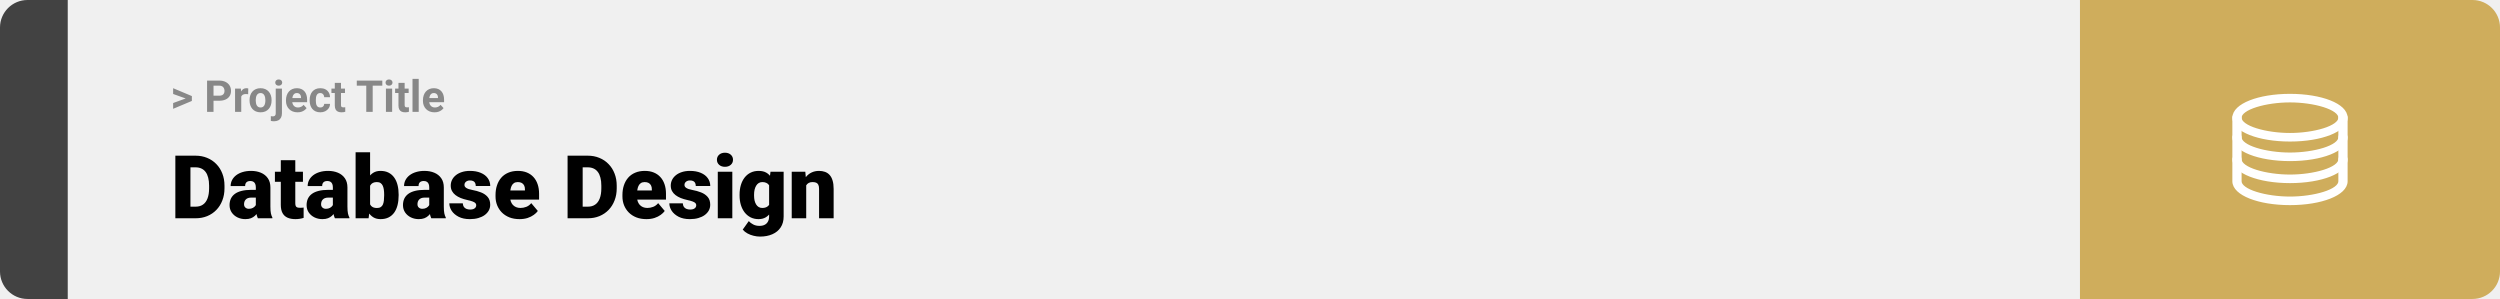
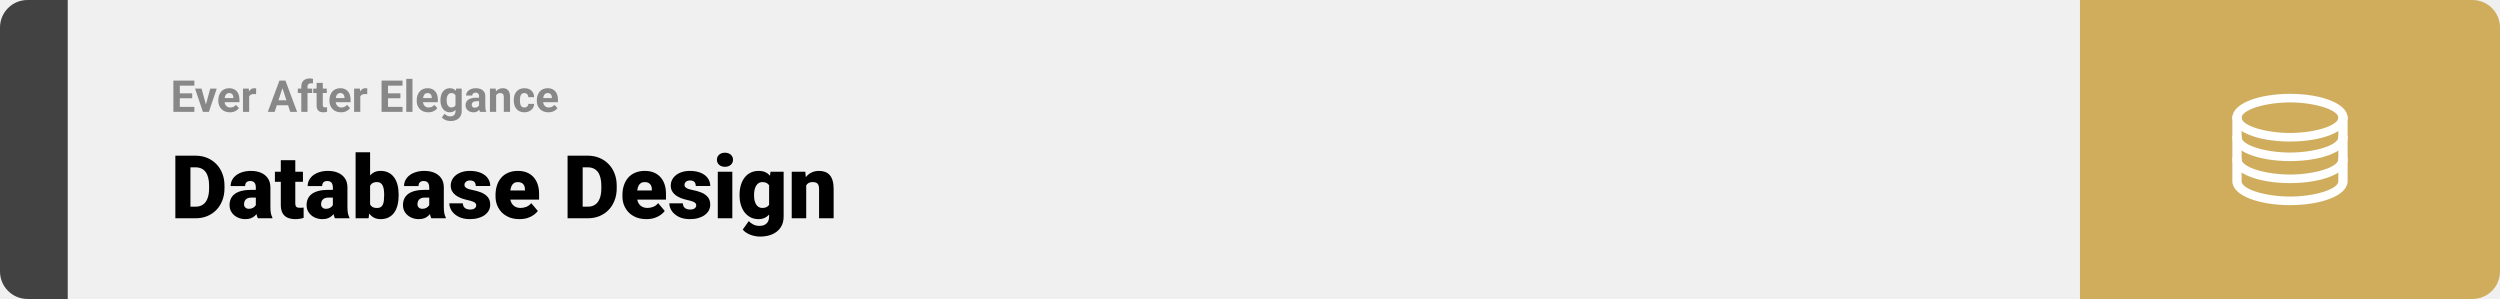
<svg xmlns="http://www.w3.org/2000/svg" width="1363" height="163" viewBox="0 0 1363 163" fill="none">
  <path d="M0 15C0 6.716 6.716 0 15 0H37V163H15C6.716 163 0 156.284 0 148V15Z" fill="#424242" />
  <rect width="1097" height="163" transform="translate(37)" fill="#F0F0F0" />
-   <path d="M101.906 53.922L94.394 51.238V48.086L104.602 52.375V54.637L101.906 53.922ZM94.394 56.172L101.918 53.43L104.602 52.785V55.035L94.394 59.324V56.172ZM119.543 54.918H115.195V52.176H119.543C120.215 52.176 120.762 52.066 121.184 51.848C121.605 51.621 121.914 51.309 122.109 50.91C122.305 50.512 122.402 50.062 122.402 49.562C122.402 49.055 122.305 48.582 122.109 48.145C121.914 47.707 121.605 47.355 121.184 47.09C120.762 46.824 120.215 46.691 119.543 46.691H116.414V61H112.898V43.938H119.543C120.879 43.938 122.023 44.18 122.977 44.664C123.938 45.141 124.672 45.801 125.18 46.645C125.688 47.488 125.941 48.453 125.941 49.539C125.941 50.641 125.688 51.594 125.18 52.398C124.672 53.203 123.938 53.824 122.977 54.262C122.023 54.699 120.879 54.918 119.543 54.918ZM131.531 51.086V61H128.156V48.32H131.332L131.531 51.086ZM135.352 48.238L135.293 51.367C135.129 51.344 134.93 51.324 134.695 51.309C134.469 51.285 134.262 51.273 134.074 51.273C133.598 51.273 133.184 51.336 132.832 51.461C132.488 51.578 132.199 51.754 131.965 51.988C131.738 52.223 131.566 52.508 131.449 52.844C131.34 53.18 131.277 53.562 131.262 53.992L130.582 53.781C130.582 52.961 130.664 52.207 130.828 51.52C130.992 50.824 131.23 50.219 131.543 49.703C131.863 49.188 132.254 48.789 132.715 48.508C133.176 48.227 133.703 48.086 134.297 48.086C134.484 48.086 134.676 48.102 134.871 48.133C135.066 48.156 135.227 48.191 135.352 48.238ZM136.055 54.789V54.543C136.055 53.613 136.188 52.758 136.453 51.977C136.719 51.188 137.105 50.504 137.613 49.926C138.121 49.348 138.746 48.898 139.488 48.578C140.23 48.25 141.082 48.086 142.043 48.086C143.004 48.086 143.859 48.25 144.609 48.578C145.359 48.898 145.988 49.348 146.496 49.926C147.012 50.504 147.402 51.188 147.668 51.977C147.934 52.758 148.066 53.613 148.066 54.543V54.789C148.066 55.711 147.934 56.566 147.668 57.355C147.402 58.137 147.012 58.82 146.496 59.406C145.988 59.984 145.363 60.434 144.621 60.754C143.879 61.074 143.027 61.234 142.066 61.234C141.105 61.234 140.25 61.074 139.5 60.754C138.758 60.434 138.129 59.984 137.613 59.406C137.105 58.82 136.719 58.137 136.453 57.355C136.188 56.566 136.055 55.711 136.055 54.789ZM139.43 54.543V54.789C139.43 55.32 139.477 55.816 139.57 56.277C139.664 56.738 139.812 57.145 140.016 57.496C140.227 57.84 140.5 58.109 140.836 58.305C141.172 58.5 141.582 58.598 142.066 58.598C142.535 58.598 142.938 58.5 143.273 58.305C143.609 58.109 143.879 57.84 144.082 57.496C144.285 57.145 144.434 56.738 144.527 56.277C144.629 55.816 144.68 55.32 144.68 54.789V54.543C144.68 54.027 144.629 53.543 144.527 53.09C144.434 52.629 144.281 52.223 144.07 51.871C143.867 51.512 143.598 51.23 143.262 51.027C142.926 50.824 142.52 50.723 142.043 50.723C141.566 50.723 141.16 50.824 140.824 51.027C140.496 51.23 140.227 51.512 140.016 51.871C139.812 52.223 139.664 52.629 139.57 53.09C139.477 53.543 139.43 54.027 139.43 54.543ZM150.328 48.32H153.715V61.762C153.715 62.699 153.543 63.492 153.199 64.141C152.855 64.789 152.359 65.281 151.711 65.617C151.062 65.953 150.277 66.121 149.355 66.121C149.066 66.121 148.785 66.106 148.512 66.074C148.23 66.043 147.941 65.992 147.645 65.922L147.656 63.332C147.844 63.363 148.027 63.387 148.207 63.402C148.379 63.426 148.555 63.438 148.734 63.438C149.086 63.438 149.379 63.379 149.613 63.262C149.848 63.145 150.023 62.961 150.141 62.711C150.266 62.469 150.328 62.152 150.328 61.762V48.32ZM150.059 45.016C150.059 44.523 150.23 44.117 150.574 43.797C150.926 43.477 151.387 43.316 151.957 43.316C152.535 43.316 152.996 43.477 153.34 43.797C153.684 44.117 153.855 44.523 153.855 45.016C153.855 45.508 153.684 45.914 153.34 46.234C152.996 46.555 152.535 46.715 151.957 46.715C151.387 46.715 150.926 46.555 150.574 46.234C150.23 45.914 150.059 45.508 150.059 45.016ZM162.234 61.234C161.25 61.234 160.367 61.078 159.586 60.766C158.805 60.445 158.141 60.004 157.594 59.441C157.055 58.879 156.641 58.227 156.352 57.484C156.062 56.734 155.918 55.938 155.918 55.094V54.625C155.918 53.664 156.055 52.785 156.328 51.988C156.602 51.191 156.992 50.5 157.5 49.914C158.016 49.328 158.641 48.879 159.375 48.566C160.109 48.246 160.938 48.086 161.859 48.086C162.758 48.086 163.555 48.234 164.25 48.531C164.945 48.828 165.527 49.25 165.996 49.797C166.473 50.344 166.832 51 167.074 51.766C167.316 52.523 167.438 53.367 167.438 54.297V55.703H157.359V53.453H164.121V53.195C164.121 52.727 164.035 52.309 163.863 51.941C163.699 51.566 163.449 51.27 163.113 51.051C162.777 50.832 162.348 50.723 161.824 50.723C161.379 50.723 160.996 50.82 160.676 51.016C160.355 51.211 160.094 51.484 159.891 51.836C159.695 52.188 159.547 52.602 159.445 53.078C159.352 53.547 159.305 54.062 159.305 54.625V55.094C159.305 55.602 159.375 56.07 159.516 56.5C159.664 56.93 159.871 57.301 160.137 57.613C160.41 57.926 160.738 58.168 161.121 58.34C161.512 58.512 161.953 58.598 162.445 58.598C163.055 58.598 163.621 58.48 164.145 58.246C164.676 58.004 165.133 57.641 165.516 57.156L167.156 58.938C166.891 59.32 166.527 59.688 166.066 60.039C165.613 60.391 165.066 60.68 164.426 60.906C163.785 61.125 163.055 61.234 162.234 61.234ZM174.598 58.598C175.012 58.598 175.379 58.52 175.699 58.363C176.02 58.199 176.27 57.973 176.449 57.684C176.637 57.387 176.734 57.039 176.742 56.641H179.918C179.91 57.531 179.672 58.324 179.203 59.02C178.734 59.707 178.105 60.25 177.316 60.648C176.527 61.039 175.645 61.234 174.668 61.234C173.684 61.234 172.824 61.07 172.09 60.742C171.363 60.414 170.758 59.961 170.273 59.383C169.789 58.797 169.426 58.117 169.184 57.344C168.941 56.562 168.82 55.727 168.82 54.836V54.496C168.82 53.598 168.941 52.762 169.184 51.988C169.426 51.207 169.789 50.527 170.273 49.949C170.758 49.363 171.363 48.906 172.09 48.578C172.816 48.25 173.668 48.086 174.645 48.086C175.684 48.086 176.594 48.285 177.375 48.684C178.164 49.082 178.781 49.652 179.227 50.395C179.68 51.129 179.91 52 179.918 53.008H176.742C176.734 52.586 176.645 52.203 176.473 51.859C176.309 51.516 176.066 51.242 175.746 51.039C175.434 50.828 175.047 50.723 174.586 50.723C174.094 50.723 173.691 50.828 173.379 51.039C173.066 51.242 172.824 51.523 172.652 51.883C172.48 52.234 172.359 52.637 172.289 53.09C172.227 53.535 172.195 54.004 172.195 54.496V54.836C172.195 55.328 172.227 55.801 172.289 56.254C172.352 56.707 172.469 57.109 172.641 57.461C172.82 57.812 173.066 58.09 173.379 58.293C173.691 58.496 174.098 58.598 174.598 58.598ZM188.086 48.32V50.711H180.703V48.32H188.086ZM182.531 45.191H185.906V57.18C185.906 57.547 185.953 57.828 186.047 58.023C186.148 58.219 186.297 58.355 186.492 58.434C186.688 58.504 186.934 58.539 187.23 58.539C187.441 58.539 187.629 58.531 187.793 58.516C187.965 58.492 188.109 58.469 188.227 58.445L188.238 60.93C187.949 61.023 187.637 61.098 187.301 61.152C186.965 61.207 186.594 61.234 186.188 61.234C185.445 61.234 184.797 61.113 184.242 60.871C183.695 60.621 183.273 60.223 182.977 59.676C182.68 59.129 182.531 58.41 182.531 57.52V45.191ZM203.191 43.938V61H199.688V43.938H203.191ZM208.441 43.938V46.691H194.52V43.938H208.441ZM213.797 48.32V61H210.41V48.32H213.797ZM210.199 45.016C210.199 44.523 210.371 44.117 210.715 43.797C211.059 43.477 211.52 43.316 212.098 43.316C212.668 43.316 213.125 43.477 213.469 43.797C213.82 44.117 213.996 44.523 213.996 45.016C213.996 45.508 213.82 45.914 213.469 46.234C213.125 46.555 212.668 46.715 212.098 46.715C211.52 46.715 211.059 46.555 210.715 46.234C210.371 45.914 210.199 45.508 210.199 45.016ZM222.797 48.32V50.711H215.414V48.32H222.797ZM217.242 45.191H220.617V57.18C220.617 57.547 220.664 57.828 220.758 58.023C220.859 58.219 221.008 58.355 221.203 58.434C221.398 58.504 221.645 58.539 221.941 58.539C222.152 58.539 222.34 58.531 222.504 58.516C222.676 58.492 222.82 58.469 222.938 58.445L222.949 60.93C222.66 61.023 222.348 61.098 222.012 61.152C221.676 61.207 221.305 61.234 220.898 61.234C220.156 61.234 219.508 61.113 218.953 60.871C218.406 60.621 217.984 60.223 217.688 59.676C217.391 59.129 217.242 58.41 217.242 57.52V45.191ZM228.281 43V61H224.895V43H228.281ZM236.906 61.234C235.922 61.234 235.039 61.078 234.258 60.766C233.477 60.445 232.812 60.004 232.266 59.441C231.727 58.879 231.312 58.227 231.023 57.484C230.734 56.734 230.59 55.938 230.59 55.094V54.625C230.59 53.664 230.727 52.785 231 51.988C231.273 51.191 231.664 50.5 232.172 49.914C232.688 49.328 233.312 48.879 234.047 48.566C234.781 48.246 235.609 48.086 236.531 48.086C237.43 48.086 238.227 48.234 238.922 48.531C239.617 48.828 240.199 49.25 240.668 49.797C241.145 50.344 241.504 51 241.746 51.766C241.988 52.523 242.109 53.367 242.109 54.297V55.703H232.031V53.453H238.793V53.195C238.793 52.727 238.707 52.309 238.535 51.941C238.371 51.566 238.121 51.27 237.785 51.051C237.449 50.832 237.02 50.723 236.496 50.723C236.051 50.723 235.668 50.82 235.348 51.016C235.027 51.211 234.766 51.484 234.562 51.836C234.367 52.188 234.219 52.602 234.117 53.078C234.023 53.547 233.977 54.062 233.977 54.625V55.094C233.977 55.602 234.047 56.07 234.188 56.5C234.336 56.93 234.543 57.301 234.809 57.613C235.082 57.926 235.41 58.168 235.793 58.34C236.184 58.512 236.625 58.598 237.117 58.598C237.727 58.598 238.293 58.48 238.816 58.246C239.348 58.004 239.805 57.641 240.188 57.156L241.828 58.938C241.562 59.32 241.199 59.688 240.738 60.039C240.285 60.391 239.738 60.68 239.098 60.906C238.457 61.125 237.727 61.234 236.906 61.234Z" fill="#888888" />
+   <path d="M105.973 58.258V61H96.891V58.258H105.973ZM98.039 43.938V61H94.523V43.938H98.039ZM104.789 50.887V53.559H96.891V50.887H104.789ZM105.961 43.938V46.691H96.891V43.938H105.961ZM111.82 58.539L114.633 48.32H118.16L113.883 61H111.75L111.82 58.539ZM109.887 48.32L112.711 58.551L112.77 61H110.625L106.348 48.32H109.887ZM125.344 61.234C124.359 61.234 123.477 61.078 122.695 60.766C121.914 60.445 121.25 60.004 120.703 59.441C120.164 58.879 119.75 58.227 119.461 57.484C119.172 56.734 119.027 55.938 119.027 55.094V54.625C119.027 53.664 119.164 52.785 119.438 51.988C119.711 51.191 120.102 50.5 120.609 49.914C121.125 49.328 121.75 48.879 122.484 48.566C123.219 48.246 124.047 48.086 124.969 48.086C125.867 48.086 126.664 48.234 127.359 48.531C128.055 48.828 128.637 49.25 129.105 49.797C129.582 50.344 129.941 51 130.184 51.766C130.426 52.523 130.547 53.367 130.547 54.297V55.703H120.469V53.453H127.23V53.195C127.23 52.727 127.145 52.309 126.973 51.941C126.809 51.566 126.559 51.27 126.223 51.051C125.887 50.832 125.457 50.723 124.934 50.723C124.488 50.723 124.105 50.82 123.785 51.016C123.465 51.211 123.203 51.484 123 51.836C122.805 52.188 122.656 52.602 122.555 53.078C122.461 53.547 122.414 54.062 122.414 54.625V55.094C122.414 55.602 122.484 56.07 122.625 56.5C122.773 56.93 122.98 57.301 123.246 57.613C123.52 57.926 123.848 58.168 124.23 58.34C124.621 58.512 125.062 58.598 125.555 58.598C126.164 58.598 126.73 58.48 127.254 58.246C127.785 58.004 128.242 57.641 128.625 57.156L130.266 58.938C130 59.32 129.637 59.688 129.176 60.039C128.723 60.391 128.176 60.68 127.535 60.906C126.895 61.125 126.164 61.234 125.344 61.234ZM135.844 51.086V61H132.469V48.32H135.645L135.844 51.086ZM139.664 48.238L139.605 51.367C139.441 51.344 139.242 51.324 139.008 51.309C138.781 51.285 138.574 51.273 138.387 51.273C137.91 51.273 137.496 51.336 137.145 51.461C136.801 51.578 136.512 51.754 136.277 51.988C136.051 52.223 135.879 52.508 135.762 52.844C135.652 53.18 135.59 53.562 135.574 53.992L134.895 53.781C134.895 52.961 134.977 52.207 135.141 51.52C135.305 50.824 135.543 50.219 135.855 49.703C136.176 49.188 136.566 48.789 137.027 48.508C137.488 48.227 138.016 48.086 138.609 48.086C138.797 48.086 138.988 48.102 139.184 48.133C139.379 48.156 139.539 48.191 139.664 48.238ZM154.383 46.855L149.742 61H146.004L152.344 43.938H154.723L154.383 46.855ZM158.238 61L153.586 46.855L153.211 43.938H155.613L161.988 61H158.238ZM158.027 54.648V57.402H149.016V54.648H158.027ZM167.66 61H164.262V47.195C164.262 46.234 164.449 45.426 164.824 44.77C165.207 44.105 165.742 43.605 166.43 43.27C167.125 42.926 167.949 42.754 168.902 42.754C169.215 42.754 169.516 42.777 169.805 42.824C170.094 42.863 170.375 42.914 170.648 42.977L170.613 45.52C170.465 45.48 170.309 45.453 170.145 45.438C169.98 45.422 169.789 45.414 169.57 45.414C169.164 45.414 168.816 45.484 168.527 45.625C168.246 45.758 168.031 45.957 167.883 46.223C167.734 46.488 167.66 46.812 167.66 47.195V61ZM170.191 48.32V50.711H162.375V48.32H170.191ZM178.172 48.32V50.711H170.789V48.32H178.172ZM172.617 45.191H175.992V57.18C175.992 57.547 176.039 57.828 176.133 58.023C176.234 58.219 176.383 58.355 176.578 58.434C176.773 58.504 177.02 58.539 177.316 58.539C177.527 58.539 177.715 58.531 177.879 58.516C178.051 58.492 178.195 58.469 178.312 58.445L178.324 60.93C178.035 61.023 177.723 61.098 177.387 61.152C177.051 61.207 176.68 61.234 176.273 61.234C175.531 61.234 174.883 61.113 174.328 60.871C173.781 60.621 173.359 60.223 173.062 59.676C172.766 59.129 172.617 58.41 172.617 57.52V45.191ZM185.93 61.234C184.945 61.234 184.062 61.078 183.281 60.766C182.5 60.445 181.836 60.004 181.289 59.441C180.75 58.879 180.336 58.227 180.047 57.484C179.758 56.734 179.613 55.938 179.613 55.094V54.625C179.613 53.664 179.75 52.785 180.023 51.988C180.297 51.191 180.688 50.5 181.195 49.914C181.711 49.328 182.336 48.879 183.07 48.566C183.805 48.246 184.633 48.086 185.555 48.086C186.453 48.086 187.25 48.234 187.945 48.531C188.641 48.828 189.223 49.25 189.691 49.797C190.168 50.344 190.527 51 190.77 51.766C191.012 52.523 191.133 53.367 191.133 54.297V55.703H181.055V53.453H187.816V53.195C187.816 52.727 187.73 52.309 187.559 51.941C187.395 51.566 187.145 51.27 186.809 51.051C186.473 50.832 186.043 50.723 185.52 50.723C185.074 50.723 184.691 50.82 184.371 51.016C184.051 51.211 183.789 51.484 183.586 51.836C183.391 52.188 183.242 52.602 183.141 53.078C183.047 53.547 183 54.062 183 54.625V55.094C183 55.602 183.07 56.07 183.211 56.5C183.359 56.93 183.566 57.301 183.832 57.613C184.105 57.926 184.434 58.168 184.816 58.34C185.207 58.512 185.648 58.598 186.141 58.598C186.75 58.598 187.316 58.48 187.84 58.246C188.371 58.004 188.828 57.641 189.211 57.156L190.852 58.938C190.586 59.32 190.223 59.688 189.762 60.039C189.309 60.391 188.762 60.68 188.121 60.906C187.48 61.125 186.75 61.234 185.93 61.234ZM196.43 51.086V61H193.055V48.32H196.23L196.43 51.086ZM200.25 48.238L200.191 51.367C200.027 51.344 199.828 51.324 199.594 51.309C199.367 51.285 199.16 51.273 198.973 51.273C198.496 51.273 198.082 51.336 197.73 51.461C197.387 51.578 197.098 51.754 196.863 51.988C196.637 52.223 196.465 52.508 196.348 52.844C196.238 53.18 196.176 53.562 196.16 53.992L195.48 53.781C195.48 52.961 195.562 52.207 195.727 51.52C195.891 50.824 196.129 50.219 196.441 49.703C196.762 49.188 197.152 48.789 197.613 48.508C198.074 48.227 198.602 48.086 199.195 48.086C199.383 48.086 199.574 48.102 199.77 48.133C199.965 48.156 200.125 48.191 200.25 48.238ZM219.48 58.258V61H210.398V58.258H219.48ZM211.547 43.938V61H208.031V43.938H211.547ZM218.297 50.887V53.559H210.398V50.887H218.297ZM219.469 43.938V46.691H210.398V43.938H219.469ZM224.883 43V61H221.496V43H224.883ZM233.508 61.234C232.523 61.234 231.641 61.078 230.859 60.766C230.078 60.445 229.414 60.004 228.867 59.441C228.328 58.879 227.914 58.227 227.625 57.484C227.336 56.734 227.191 55.938 227.191 55.094V54.625C227.191 53.664 227.328 52.785 227.602 51.988C227.875 51.191 228.266 50.5 228.773 49.914C229.289 49.328 229.914 48.879 230.648 48.566C231.383 48.246 232.211 48.086 233.133 48.086C234.031 48.086 234.828 48.234 235.523 48.531C236.219 48.828 236.801 49.25 237.27 49.797C237.746 50.344 238.105 51 238.348 51.766C238.59 52.523 238.711 53.367 238.711 54.297V55.703H228.633V53.453H235.395V53.195C235.395 52.727 235.309 52.309 235.137 51.941C234.973 51.566 234.723 51.27 234.387 51.051C234.051 50.832 233.621 50.723 233.098 50.723C232.652 50.723 232.27 50.82 231.949 51.016C231.629 51.211 231.367 51.484 231.164 51.836C230.969 52.188 230.82 52.602 230.719 53.078C230.625 53.547 230.578 54.062 230.578 54.625V55.094C230.578 55.602 230.648 56.07 230.789 56.5C230.938 56.93 231.145 57.301 231.41 57.613C231.684 57.926 232.012 58.168 232.395 58.34C232.785 58.512 233.227 58.598 233.719 58.598C234.328 58.598 234.895 58.48 235.418 58.246C235.949 58.004 236.406 57.641 236.789 57.156L238.43 58.938C238.164 59.32 237.801 59.688 237.34 60.039C236.887 60.391 236.34 60.68 235.699 60.906C235.059 61.125 234.328 61.234 233.508 61.234ZM248.66 48.32H251.719V60.578C251.719 61.734 251.461 62.715 250.945 63.52C250.438 64.332 249.727 64.945 248.812 65.359C247.898 65.781 246.836 65.992 245.625 65.992C245.094 65.992 244.531 65.922 243.938 65.781C243.352 65.641 242.789 65.422 242.25 65.125C241.719 64.828 241.273 64.453 240.914 64L242.402 62.008C242.793 62.461 243.246 62.812 243.762 63.062C244.277 63.32 244.848 63.449 245.473 63.449C246.082 63.449 246.598 63.336 247.02 63.109C247.441 62.891 247.766 62.566 247.992 62.137C248.219 61.715 248.332 61.203 248.332 60.602V51.25L248.66 48.32ZM240.129 54.812V54.566C240.129 53.598 240.246 52.719 240.48 51.93C240.723 51.133 241.062 50.449 241.5 49.879C241.945 49.309 242.484 48.867 243.117 48.555C243.75 48.242 244.465 48.086 245.262 48.086C246.105 48.086 246.812 48.242 247.383 48.555C247.953 48.867 248.422 49.312 248.789 49.891C249.156 50.461 249.441 51.137 249.645 51.918C249.855 52.691 250.02 53.539 250.137 54.461V55C250.02 55.883 249.844 56.703 249.609 57.461C249.375 58.219 249.066 58.883 248.684 59.453C248.301 60.016 247.824 60.453 247.254 60.766C246.691 61.078 246.02 61.234 245.238 61.234C244.457 61.234 243.75 61.074 243.117 60.754C242.492 60.434 241.957 59.984 241.512 59.406C241.066 58.828 240.723 58.148 240.48 57.367C240.246 56.586 240.129 55.734 240.129 54.812ZM243.504 54.566V54.812C243.504 55.336 243.555 55.824 243.656 56.277C243.758 56.73 243.914 57.133 244.125 57.484C244.344 57.828 244.613 58.098 244.934 58.293C245.262 58.48 245.648 58.574 246.094 58.574C246.711 58.574 247.215 58.445 247.605 58.188C247.996 57.922 248.289 57.559 248.484 57.098C248.68 56.637 248.793 56.105 248.824 55.504V53.969C248.809 53.477 248.742 53.035 248.625 52.645C248.508 52.246 248.344 51.906 248.133 51.625C247.922 51.344 247.648 51.125 247.312 50.969C246.977 50.812 246.578 50.734 246.117 50.734C245.672 50.734 245.285 50.836 244.957 51.039C244.637 51.234 244.367 51.504 244.148 51.848C243.938 52.191 243.777 52.598 243.668 53.066C243.559 53.527 243.504 54.027 243.504 54.566ZM261.188 58.141V52.492C261.188 52.086 261.121 51.738 260.988 51.449C260.855 51.152 260.648 50.922 260.367 50.758C260.094 50.594 259.738 50.512 259.301 50.512C258.926 50.512 258.602 50.578 258.328 50.711C258.055 50.836 257.844 51.02 257.695 51.262C257.547 51.496 257.473 51.773 257.473 52.094H254.098C254.098 51.555 254.223 51.043 254.473 50.559C254.723 50.074 255.086 49.648 255.562 49.281C256.039 48.906 256.605 48.613 257.262 48.402C257.926 48.191 258.668 48.086 259.488 48.086C260.473 48.086 261.348 48.25 262.113 48.578C262.879 48.906 263.48 49.398 263.918 50.055C264.363 50.711 264.586 51.531 264.586 52.516V57.941C264.586 58.637 264.629 59.207 264.715 59.652C264.801 60.09 264.926 60.473 265.09 60.801V61H261.68C261.516 60.656 261.391 60.227 261.305 59.711C261.227 59.188 261.188 58.664 261.188 58.141ZM261.633 53.277L261.656 55.188H259.77C259.324 55.188 258.938 55.238 258.609 55.34C258.281 55.441 258.012 55.586 257.801 55.773C257.59 55.953 257.434 56.164 257.332 56.406C257.238 56.648 257.191 56.914 257.191 57.203C257.191 57.492 257.258 57.754 257.391 57.988C257.523 58.215 257.715 58.395 257.965 58.527C258.215 58.652 258.508 58.715 258.844 58.715C259.352 58.715 259.793 58.613 260.168 58.41C260.543 58.207 260.832 57.957 261.035 57.66C261.246 57.363 261.355 57.082 261.363 56.816L262.254 58.246C262.129 58.566 261.957 58.898 261.738 59.242C261.527 59.586 261.258 59.91 260.93 60.215C260.602 60.512 260.207 60.758 259.746 60.953C259.285 61.141 258.738 61.234 258.105 61.234C257.301 61.234 256.57 61.074 255.914 60.754C255.266 60.426 254.75 59.977 254.367 59.406C253.992 58.828 253.805 58.172 253.805 57.438C253.805 56.773 253.93 56.184 254.18 55.668C254.43 55.152 254.797 54.719 255.281 54.367C255.773 54.008 256.387 53.738 257.121 53.559C257.855 53.371 258.707 53.277 259.676 53.277H261.633ZM270.492 51.027V61H267.117V48.32H270.281L270.492 51.027ZM270 54.215H269.086C269.086 53.277 269.207 52.434 269.449 51.684C269.691 50.926 270.031 50.281 270.469 49.75C270.906 49.211 271.426 48.801 272.027 48.52C272.637 48.23 273.316 48.086 274.066 48.086C274.66 48.086 275.203 48.172 275.695 48.344C276.188 48.516 276.609 48.789 276.961 49.164C277.32 49.539 277.594 50.035 277.781 50.652C277.977 51.27 278.074 52.023 278.074 52.914V61H274.676V52.902C274.676 52.34 274.598 51.902 274.441 51.59C274.285 51.277 274.055 51.059 273.75 50.934C273.453 50.801 273.086 50.734 272.648 50.734C272.195 50.734 271.801 50.824 271.465 51.004C271.137 51.184 270.863 51.434 270.645 51.754C270.434 52.066 270.273 52.434 270.164 52.855C270.055 53.277 270 53.73 270 54.215ZM285.879 58.598C286.293 58.598 286.66 58.52 286.98 58.363C287.301 58.199 287.551 57.973 287.73 57.684C287.918 57.387 288.016 57.039 288.023 56.641H291.199C291.191 57.531 290.953 58.324 290.484 59.02C290.016 59.707 289.387 60.25 288.598 60.648C287.809 61.039 286.926 61.234 285.949 61.234C284.965 61.234 284.105 61.07 283.371 60.742C282.645 60.414 282.039 59.961 281.555 59.383C281.07 58.797 280.707 58.117 280.465 57.344C280.223 56.562 280.102 55.727 280.102 54.836V54.496C280.102 53.598 280.223 52.762 280.465 51.988C280.707 51.207 281.07 50.527 281.555 49.949C282.039 49.363 282.645 48.906 283.371 48.578C284.098 48.25 284.949 48.086 285.926 48.086C286.965 48.086 287.875 48.285 288.656 48.684C289.445 49.082 290.062 49.652 290.508 50.395C290.961 51.129 291.191 52 291.199 53.008H288.023C288.016 52.586 287.926 52.203 287.754 51.859C287.59 51.516 287.348 51.242 287.027 51.039C286.715 50.828 286.328 50.723 285.867 50.723C285.375 50.723 284.973 50.828 284.66 51.039C284.348 51.242 284.105 51.523 283.934 51.883C283.762 52.234 283.641 52.637 283.57 53.09C283.508 53.535 283.477 54.004 283.477 54.496V54.836C283.477 55.328 283.508 55.801 283.57 56.254C283.633 56.707 283.75 57.109 283.922 57.461C284.102 57.812 284.348 58.09 284.66 58.293C284.973 58.496 285.379 58.598 285.879 58.598ZM298.992 61.234C298.008 61.234 297.125 61.078 296.344 60.766C295.562 60.445 294.898 60.004 294.352 59.441C293.812 58.879 293.398 58.227 293.109 57.484C292.82 56.734 292.676 55.938 292.676 55.094V54.625C292.676 53.664 292.812 52.785 293.086 51.988C293.359 51.191 293.75 50.5 294.258 49.914C294.773 49.328 295.398 48.879 296.133 48.566C296.867 48.246 297.695 48.086 298.617 48.086C299.516 48.086 300.312 48.234 301.008 48.531C301.703 48.828 302.285 49.25 302.754 49.797C303.23 50.344 303.59 51 303.832 51.766C304.074 52.523 304.195 53.367 304.195 54.297V55.703H294.117V53.453H300.879V53.195C300.879 52.727 300.793 52.309 300.621 51.941C300.457 51.566 300.207 51.27 299.871 51.051C299.535 50.832 299.105 50.723 298.582 50.723C298.137 50.723 297.754 50.82 297.434 51.016C297.113 51.211 296.852 51.484 296.648 51.836C296.453 52.188 296.305 52.602 296.203 53.078C296.109 53.547 296.062 54.062 296.062 54.625V55.094C296.062 55.602 296.133 56.07 296.273 56.5C296.422 56.93 296.629 57.301 296.895 57.613C297.168 57.926 297.496 58.168 297.879 58.34C298.27 58.512 298.711 58.598 299.203 58.598C299.812 58.598 300.379 58.48 300.902 58.246C301.434 58.004 301.891 57.641 302.273 57.156L303.914 58.938C303.648 59.32 303.285 59.688 302.824 60.039C302.371 60.391 301.824 60.68 301.184 60.906C300.543 61.125 299.812 61.234 298.992 61.234Z" fill="#888888" />
  <path d="M106.688 119H99.117L99.164 112.672H106.688C108.25 112.672 109.57 112.297 110.648 111.547C111.742 110.797 112.57 109.68 113.133 108.195C113.711 106.695 114 104.852 114 102.664V101.188C114 99.547 113.836 98.109 113.508 96.875C113.195 95.625 112.727 94.586 112.102 93.758C111.477 92.914 110.695 92.281 109.758 91.859C108.836 91.438 107.773 91.227 106.57 91.227H98.977V84.875H106.57C108.883 84.875 111 85.273 112.922 86.07C114.859 86.852 116.531 87.977 117.938 89.445C119.359 90.898 120.453 92.625 121.219 94.625C122 96.609 122.391 98.812 122.391 101.234V102.664C122.391 105.07 122 107.273 121.219 109.273C120.453 111.273 119.367 113 117.961 114.453C116.555 115.906 114.891 117.031 112.969 117.828C111.062 118.609 108.969 119 106.688 119ZM103.828 84.875V119H95.602V84.875H103.828ZM139.477 112.625V102.172C139.477 101.453 139.375 100.836 139.172 100.32C138.969 99.805 138.648 99.406 138.211 99.125C137.773 98.828 137.188 98.68 136.453 98.68C135.859 98.68 135.352 98.781 134.93 98.984C134.508 99.188 134.188 99.492 133.969 99.898C133.75 100.305 133.641 100.82 133.641 101.445H125.742C125.742 100.273 126 99.188 126.516 98.188C127.047 97.172 127.797 96.289 128.766 95.539C129.75 94.789 130.922 94.211 132.281 93.805C133.656 93.383 135.188 93.172 136.875 93.172C138.891 93.172 140.688 93.508 142.266 94.18C143.859 94.852 145.117 95.859 146.039 97.203C146.961 98.531 147.422 100.203 147.422 102.219V112.602C147.422 114.258 147.516 115.516 147.703 116.375C147.891 117.219 148.156 117.961 148.5 118.602V119H140.578C140.203 118.219 139.922 117.266 139.734 116.141C139.562 115 139.477 113.828 139.477 112.625ZM140.438 103.508L140.484 107.727H136.992C136.258 107.727 135.633 107.828 135.117 108.031C134.617 108.234 134.211 108.516 133.898 108.875C133.602 109.219 133.383 109.609 133.242 110.047C133.117 110.484 133.055 110.945 133.055 111.43C133.055 111.898 133.164 112.32 133.383 112.695C133.617 113.055 133.93 113.336 134.32 113.539C134.711 113.742 135.148 113.844 135.633 113.844C136.508 113.844 137.25 113.68 137.859 113.352C138.484 113.008 138.961 112.594 139.289 112.109C139.617 111.625 139.781 111.172 139.781 110.75L141.516 113.984C141.203 114.609 140.844 115.242 140.438 115.883C140.047 116.523 139.555 117.117 138.961 117.664C138.383 118.195 137.672 118.633 136.828 118.977C135.984 119.305 134.961 119.469 133.758 119.469C132.195 119.469 130.758 119.148 129.445 118.508C128.148 117.867 127.109 116.977 126.328 115.836C125.547 114.68 125.156 113.352 125.156 111.852C125.156 110.539 125.391 109.367 125.859 108.336C126.344 107.305 127.07 106.43 128.039 105.711C129.008 104.992 130.242 104.445 131.742 104.07C133.242 103.695 135.008 103.508 137.039 103.508H140.438ZM165.164 93.641V99.125H149.883V93.641H165.164ZM153.094 87.336H160.992V110.727C160.992 111.398 161.07 111.922 161.227 112.297C161.383 112.656 161.648 112.914 162.023 113.07C162.414 113.211 162.93 113.281 163.57 113.281C164.023 113.281 164.398 113.273 164.695 113.258C164.992 113.227 165.273 113.188 165.539 113.141V118.789C164.867 119.008 164.164 119.172 163.43 119.281C162.695 119.406 161.914 119.469 161.086 119.469C159.398 119.469 157.953 119.203 156.75 118.672C155.562 118.141 154.656 117.305 154.031 116.164C153.406 115.023 153.094 113.539 153.094 111.711V87.336ZM181.477 112.625V102.172C181.477 101.453 181.375 100.836 181.172 100.32C180.969 99.805 180.648 99.406 180.211 99.125C179.773 98.828 179.188 98.68 178.453 98.68C177.859 98.68 177.352 98.781 176.93 98.984C176.508 99.188 176.188 99.492 175.969 99.898C175.75 100.305 175.641 100.82 175.641 101.445H167.742C167.742 100.273 168 99.188 168.516 98.188C169.047 97.172 169.797 96.289 170.766 95.539C171.75 94.789 172.922 94.211 174.281 93.805C175.656 93.383 177.188 93.172 178.875 93.172C180.891 93.172 182.688 93.508 184.266 94.18C185.859 94.852 187.117 95.859 188.039 97.203C188.961 98.531 189.422 100.203 189.422 102.219V112.602C189.422 114.258 189.516 115.516 189.703 116.375C189.891 117.219 190.156 117.961 190.5 118.602V119H182.578C182.203 118.219 181.922 117.266 181.734 116.141C181.562 115 181.477 113.828 181.477 112.625ZM182.438 103.508L182.484 107.727H178.992C178.258 107.727 177.633 107.828 177.117 108.031C176.617 108.234 176.211 108.516 175.898 108.875C175.602 109.219 175.383 109.609 175.242 110.047C175.117 110.484 175.055 110.945 175.055 111.43C175.055 111.898 175.164 112.32 175.383 112.695C175.617 113.055 175.93 113.336 176.32 113.539C176.711 113.742 177.148 113.844 177.633 113.844C178.508 113.844 179.25 113.68 179.859 113.352C180.484 113.008 180.961 112.594 181.289 112.109C181.617 111.625 181.781 111.172 181.781 110.75L183.516 113.984C183.203 114.609 182.844 115.242 182.438 115.883C182.047 116.523 181.555 117.117 180.961 117.664C180.383 118.195 179.672 118.633 178.828 118.977C177.984 119.305 176.961 119.469 175.758 119.469C174.195 119.469 172.758 119.148 171.445 118.508C170.148 117.867 169.109 116.977 168.328 115.836C167.547 114.68 167.156 113.352 167.156 111.852C167.156 110.539 167.391 109.367 167.859 108.336C168.344 107.305 169.07 106.43 170.039 105.711C171.008 104.992 172.242 104.445 173.742 104.07C175.242 103.695 177.008 103.508 179.039 103.508H182.438ZM193.875 83H201.773V112.766L200.953 119H193.875V83ZM217.336 106.039V106.531C217.336 108.453 217.141 110.203 216.75 111.781C216.359 113.359 215.758 114.727 214.945 115.883C214.133 117.023 213.109 117.906 211.875 118.531C210.641 119.156 209.18 119.469 207.492 119.469C205.961 119.469 204.648 119.141 203.555 118.484C202.461 117.812 201.547 116.891 200.812 115.719C200.078 114.531 199.484 113.164 199.031 111.617C198.578 110.055 198.219 108.383 197.953 106.602V106.016C198.219 104.25 198.578 102.594 199.031 101.047C199.484 99.484 200.078 98.117 200.812 96.945C201.547 95.758 202.453 94.836 203.531 94.18C204.625 93.508 205.93 93.172 207.445 93.172C209.148 93.172 210.617 93.492 211.852 94.133C213.102 94.773 214.133 95.672 214.945 96.828C215.758 97.984 216.359 99.344 216.75 100.906C217.141 102.469 217.336 104.18 217.336 106.039ZM209.438 106.531V106.039C209.438 105.117 209.383 104.25 209.273 103.438C209.164 102.625 208.969 101.906 208.688 101.281C208.406 100.656 208.008 100.164 207.492 99.805C206.977 99.445 206.305 99.266 205.477 99.266C204.633 99.266 203.922 99.406 203.344 99.688C202.781 99.969 202.328 100.375 201.984 100.906C201.656 101.422 201.422 102.062 201.281 102.828C201.141 103.578 201.078 104.43 201.094 105.383V107.234C201.062 108.531 201.18 109.641 201.445 110.562C201.711 111.484 202.172 112.188 202.828 112.672C203.484 113.156 204.383 113.398 205.523 113.398C206.367 113.398 207.047 113.234 207.562 112.906C208.094 112.578 208.492 112.109 208.758 111.5C209.023 110.891 209.203 110.164 209.297 109.32C209.391 108.477 209.438 107.547 209.438 106.531ZM234.023 112.625V102.172C234.023 101.453 233.922 100.836 233.719 100.32C233.516 99.805 233.195 99.406 232.758 99.125C232.32 98.828 231.734 98.68 231 98.68C230.406 98.68 229.898 98.781 229.477 98.984C229.055 99.188 228.734 99.492 228.516 99.898C228.297 100.305 228.188 100.82 228.188 101.445H220.289C220.289 100.273 220.547 99.188 221.062 98.188C221.594 97.172 222.344 96.289 223.312 95.539C224.297 94.789 225.469 94.211 226.828 93.805C228.203 93.383 229.734 93.172 231.422 93.172C233.438 93.172 235.234 93.508 236.812 94.18C238.406 94.852 239.664 95.859 240.586 97.203C241.508 98.531 241.969 100.203 241.969 102.219V112.602C241.969 114.258 242.062 115.516 242.25 116.375C242.438 117.219 242.703 117.961 243.047 118.602V119H235.125C234.75 118.219 234.469 117.266 234.281 116.141C234.109 115 234.023 113.828 234.023 112.625ZM234.984 103.508L235.031 107.727H231.539C230.805 107.727 230.18 107.828 229.664 108.031C229.164 108.234 228.758 108.516 228.445 108.875C228.148 109.219 227.93 109.609 227.789 110.047C227.664 110.484 227.602 110.945 227.602 111.43C227.602 111.898 227.711 112.32 227.93 112.695C228.164 113.055 228.477 113.336 228.867 113.539C229.258 113.742 229.695 113.844 230.18 113.844C231.055 113.844 231.797 113.68 232.406 113.352C233.031 113.008 233.508 112.594 233.836 112.109C234.164 111.625 234.328 111.172 234.328 110.75L236.062 113.984C235.75 114.609 235.391 115.242 234.984 115.883C234.594 116.523 234.102 117.117 233.508 117.664C232.93 118.195 232.219 118.633 231.375 118.977C230.531 119.305 229.508 119.469 228.305 119.469C226.742 119.469 225.305 119.148 223.992 118.508C222.695 117.867 221.656 116.977 220.875 115.836C220.094 114.68 219.703 113.352 219.703 111.852C219.703 110.539 219.938 109.367 220.406 108.336C220.891 107.305 221.617 106.43 222.586 105.711C223.555 104.992 224.789 104.445 226.289 104.07C227.789 103.695 229.555 103.508 231.586 103.508H234.984ZM259.641 111.875C259.641 111.438 259.492 111.062 259.195 110.75C258.914 110.422 258.414 110.125 257.695 109.859C256.977 109.578 255.969 109.297 254.672 109.016C253.438 108.75 252.273 108.398 251.18 107.961C250.102 107.523 249.156 106.992 248.344 106.367C247.531 105.742 246.891 105 246.422 104.141C245.969 103.281 245.742 102.297 245.742 101.188C245.742 100.109 245.969 99.094 246.422 98.141C246.891 97.172 247.57 96.32 248.461 95.586C249.367 94.836 250.469 94.25 251.766 93.828C253.062 93.391 254.539 93.172 256.195 93.172C258.477 93.172 260.445 93.523 262.102 94.227C263.758 94.914 265.031 95.883 265.922 97.133C266.828 98.367 267.281 99.797 267.281 101.422H259.383C259.383 100.781 259.273 100.234 259.055 99.781C258.852 99.328 258.516 98.984 258.047 98.75C257.578 98.5 256.953 98.375 256.172 98.375C255.625 98.375 255.125 98.477 254.672 98.68C254.234 98.883 253.883 99.164 253.617 99.523C253.352 99.883 253.219 100.305 253.219 100.789C253.219 101.133 253.297 101.445 253.453 101.727C253.625 101.992 253.883 102.242 254.227 102.477C254.57 102.695 255.008 102.898 255.539 103.086C256.07 103.258 256.711 103.414 257.461 103.555C259.164 103.867 260.758 104.312 262.242 104.891C263.727 105.469 264.93 106.289 265.852 107.352C266.789 108.414 267.258 109.844 267.258 111.641C267.258 112.766 267 113.805 266.484 114.758C265.969 115.695 265.227 116.523 264.258 117.242C263.289 117.945 262.125 118.492 260.766 118.883C259.406 119.273 257.875 119.469 256.172 119.469C253.75 119.469 251.703 119.039 250.031 118.18C248.359 117.305 247.094 116.211 246.234 114.898C245.391 113.57 244.969 112.227 244.969 110.867H252.328C252.359 111.648 252.547 112.289 252.891 112.789C253.25 113.289 253.727 113.656 254.32 113.891C254.914 114.125 255.602 114.242 256.383 114.242C257.102 114.242 257.695 114.141 258.164 113.938C258.648 113.734 259.016 113.461 259.266 113.117C259.516 112.758 259.641 112.344 259.641 111.875ZM283.242 119.469C281.18 119.469 279.336 119.148 277.711 118.508C276.086 117.852 274.711 116.953 273.586 115.812C272.477 114.672 271.625 113.359 271.031 111.875C270.453 110.391 270.164 108.82 270.164 107.164V106.273C270.164 104.414 270.422 102.695 270.938 101.117C271.453 99.523 272.219 98.133 273.234 96.945C274.25 95.758 275.523 94.836 277.055 94.18C278.586 93.508 280.367 93.172 282.398 93.172C284.195 93.172 285.805 93.461 287.227 94.039C288.648 94.617 289.852 95.445 290.836 96.523C291.836 97.602 292.594 98.906 293.109 100.438C293.641 101.969 293.906 103.688 293.906 105.594V108.805H273.188V103.859H286.195V103.25C286.211 102.406 286.062 101.688 285.75 101.094C285.453 100.5 285.016 100.047 284.438 99.734C283.859 99.422 283.156 99.266 282.328 99.266C281.469 99.266 280.758 99.453 280.195 99.828C279.648 100.203 279.219 100.719 278.906 101.375C278.609 102.016 278.398 102.758 278.273 103.602C278.148 104.445 278.086 105.336 278.086 106.273V107.164C278.086 108.102 278.211 108.953 278.461 109.719C278.727 110.484 279.102 111.141 279.586 111.688C280.086 112.219 280.68 112.633 281.367 112.93C282.07 113.227 282.867 113.375 283.758 113.375C284.836 113.375 285.898 113.172 286.945 112.766C287.992 112.359 288.891 111.688 289.641 110.75L293.227 115.016C292.711 115.75 291.977 116.461 291.023 117.148C290.086 117.836 288.961 118.398 287.648 118.836C286.336 119.258 284.867 119.469 283.242 119.469ZM320.531 119H312.961L313.008 112.672H320.531C322.094 112.672 323.414 112.297 324.492 111.547C325.586 110.797 326.414 109.68 326.977 108.195C327.555 106.695 327.844 104.852 327.844 102.664V101.188C327.844 99.547 327.68 98.109 327.352 96.875C327.039 95.625 326.57 94.586 325.945 93.758C325.32 92.914 324.539 92.281 323.602 91.859C322.68 91.438 321.617 91.227 320.414 91.227H312.82V84.875H320.414C322.727 84.875 324.844 85.273 326.766 86.07C328.703 86.852 330.375 87.977 331.781 89.445C333.203 90.898 334.297 92.625 335.062 94.625C335.844 96.609 336.234 98.812 336.234 101.234V102.664C336.234 105.07 335.844 107.273 335.062 109.273C334.297 111.273 333.211 113 331.805 114.453C330.398 115.906 328.734 117.031 326.812 117.828C324.906 118.609 322.812 119 320.531 119ZM317.672 84.875V119H309.445V84.875H317.672ZM352.43 119.469C350.367 119.469 348.523 119.148 346.898 118.508C345.273 117.852 343.898 116.953 342.773 115.812C341.664 114.672 340.812 113.359 340.219 111.875C339.641 110.391 339.352 108.82 339.352 107.164V106.273C339.352 104.414 339.609 102.695 340.125 101.117C340.641 99.523 341.406 98.133 342.422 96.945C343.438 95.758 344.711 94.836 346.242 94.18C347.773 93.508 349.555 93.172 351.586 93.172C353.383 93.172 354.992 93.461 356.414 94.039C357.836 94.617 359.039 95.445 360.023 96.523C361.023 97.602 361.781 98.906 362.297 100.438C362.828 101.969 363.094 103.688 363.094 105.594V108.805H342.375V103.859H355.383V103.25C355.398 102.406 355.25 101.688 354.938 101.094C354.641 100.5 354.203 100.047 353.625 99.734C353.047 99.422 352.344 99.266 351.516 99.266C350.656 99.266 349.945 99.453 349.383 99.828C348.836 100.203 348.406 100.719 348.094 101.375C347.797 102.016 347.586 102.758 347.461 103.602C347.336 104.445 347.273 105.336 347.273 106.273V107.164C347.273 108.102 347.398 108.953 347.648 109.719C347.914 110.484 348.289 111.141 348.773 111.688C349.273 112.219 349.867 112.633 350.555 112.93C351.258 113.227 352.055 113.375 352.945 113.375C354.023 113.375 355.086 113.172 356.133 112.766C357.18 112.359 358.078 111.688 358.828 110.75L362.414 115.016C361.898 115.75 361.164 116.461 360.211 117.148C359.273 117.836 358.148 118.398 356.836 118.836C355.523 119.258 354.055 119.469 352.43 119.469ZM379.594 111.875C379.594 111.438 379.445 111.062 379.148 110.75C378.867 110.422 378.367 110.125 377.648 109.859C376.93 109.578 375.922 109.297 374.625 109.016C373.391 108.75 372.227 108.398 371.133 107.961C370.055 107.523 369.109 106.992 368.297 106.367C367.484 105.742 366.844 105 366.375 104.141C365.922 103.281 365.695 102.297 365.695 101.188C365.695 100.109 365.922 99.094 366.375 98.141C366.844 97.172 367.523 96.32 368.414 95.586C369.32 94.836 370.422 94.25 371.719 93.828C373.016 93.391 374.492 93.172 376.148 93.172C378.43 93.172 380.398 93.523 382.055 94.227C383.711 94.914 384.984 95.883 385.875 97.133C386.781 98.367 387.234 99.797 387.234 101.422H379.336C379.336 100.781 379.227 100.234 379.008 99.781C378.805 99.328 378.469 98.984 378 98.75C377.531 98.5 376.906 98.375 376.125 98.375C375.578 98.375 375.078 98.477 374.625 98.68C374.188 98.883 373.836 99.164 373.57 99.523C373.305 99.883 373.172 100.305 373.172 100.789C373.172 101.133 373.25 101.445 373.406 101.727C373.578 101.992 373.836 102.242 374.18 102.477C374.523 102.695 374.961 102.898 375.492 103.086C376.023 103.258 376.664 103.414 377.414 103.555C379.117 103.867 380.711 104.312 382.195 104.891C383.68 105.469 384.883 106.289 385.805 107.352C386.742 108.414 387.211 109.844 387.211 111.641C387.211 112.766 386.953 113.805 386.438 114.758C385.922 115.695 385.18 116.523 384.211 117.242C383.242 117.945 382.078 118.492 380.719 118.883C379.359 119.273 377.828 119.469 376.125 119.469C373.703 119.469 371.656 119.039 369.984 118.18C368.312 117.305 367.047 116.211 366.188 114.898C365.344 113.57 364.922 112.227 364.922 110.867H372.281C372.312 111.648 372.5 112.289 372.844 112.789C373.203 113.289 373.68 113.656 374.273 113.891C374.867 114.125 375.555 114.242 376.336 114.242C377.055 114.242 377.648 114.141 378.117 113.938C378.602 113.734 378.969 113.461 379.219 113.117C379.469 112.758 379.594 112.344 379.594 111.875ZM399.258 93.641V119H391.336V93.641H399.258ZM390.867 87.102C390.867 85.977 391.273 85.055 392.086 84.336C392.898 83.617 393.953 83.258 395.25 83.258C396.547 83.258 397.602 83.617 398.414 84.336C399.227 85.055 399.633 85.977 399.633 87.102C399.633 88.227 399.227 89.148 398.414 89.867C397.602 90.586 396.547 90.945 395.25 90.945C393.953 90.945 392.898 90.586 392.086 89.867C391.273 89.148 390.867 88.227 390.867 87.102ZM420.07 93.641H427.242V118.016C427.242 120.359 426.703 122.344 425.625 123.969C424.547 125.609 423.039 126.852 421.102 127.695C419.18 128.555 416.93 128.984 414.352 128.984C413.211 128.984 412.047 128.836 410.859 128.539C409.672 128.258 408.562 127.836 407.531 127.273C406.5 126.711 405.633 126.016 404.93 125.188L408.234 120.547C408.875 121.266 409.68 121.875 410.648 122.375C411.617 122.891 412.758 123.148 414.07 123.148C415.211 123.148 416.164 122.945 416.93 122.539C417.711 122.133 418.305 121.539 418.711 120.758C419.117 119.992 419.32 119.062 419.32 117.969V99.641L420.07 93.641ZM403.219 106.625V106.133C403.219 104.211 403.453 102.461 403.922 100.883C404.406 99.289 405.094 97.922 405.984 96.781C406.891 95.625 407.984 94.734 409.266 94.109C410.547 93.484 411.992 93.172 413.602 93.172C415.336 93.172 416.758 93.508 417.867 94.18C418.992 94.836 419.891 95.758 420.562 96.945C421.25 98.133 421.781 99.523 422.156 101.117C422.547 102.695 422.875 104.398 423.141 106.227V106.812C422.875 108.531 422.508 110.156 422.039 111.688C421.586 113.203 420.992 114.547 420.258 115.719C419.523 116.891 418.602 117.812 417.492 118.484C416.398 119.141 415.086 119.469 413.555 119.469C411.961 119.469 410.523 119.148 409.242 118.508C407.977 117.867 406.891 116.969 405.984 115.812C405.094 114.656 404.406 113.297 403.922 111.734C403.453 110.172 403.219 108.469 403.219 106.625ZM411.117 106.133V106.625C411.117 107.578 411.203 108.461 411.375 109.273C411.562 110.086 411.844 110.805 412.219 111.43C412.594 112.039 413.055 112.516 413.602 112.859C414.164 113.203 414.82 113.375 415.57 113.375C416.711 113.375 417.633 113.133 418.336 112.648C419.039 112.164 419.547 111.477 419.859 110.586C420.172 109.695 420.305 108.648 420.258 107.445V105.594C420.289 104.562 420.219 103.656 420.047 102.875C419.875 102.078 419.602 101.414 419.227 100.883C418.867 100.352 418.383 99.953 417.773 99.688C417.18 99.406 416.461 99.266 415.617 99.266C414.883 99.266 414.234 99.438 413.672 99.781C413.109 100.125 412.641 100.609 412.266 101.234C411.891 101.844 411.602 102.57 411.398 103.414C411.211 104.242 411.117 105.148 411.117 106.133ZM439.547 99.055V119H431.648V93.641H439.055L439.547 99.055ZM438.609 105.453L436.758 105.5C436.758 103.562 436.992 101.836 437.461 100.32C437.93 98.789 438.594 97.492 439.453 96.43C440.312 95.367 441.336 94.562 442.523 94.016C443.727 93.453 445.062 93.172 446.531 93.172C447.703 93.172 448.773 93.344 449.742 93.688C450.727 94.031 451.57 94.586 452.273 95.352C452.992 96.117 453.539 97.133 453.914 98.398C454.305 99.648 454.5 101.195 454.5 103.039V119H446.555V103.016C446.555 102 446.414 101.227 446.133 100.695C445.852 100.148 445.445 99.773 444.914 99.57C444.383 99.367 443.734 99.266 442.969 99.266C442.156 99.266 441.469 99.422 440.906 99.734C440.344 100.047 439.891 100.484 439.547 101.047C439.219 101.594 438.977 102.242 438.82 102.992C438.68 103.742 438.609 104.562 438.609 105.453Z" fill="black" />
  <path d="M1134 0H1348C1356.28 0 1363 6.716 1363 15V148C1363 156.284 1356.28 163 1348 163H1134V0Z" fill="#CFAD5C" />
  <path d="M1217.58 64.167C1217.58 66.028 1218.51 67.742 1220.09 69.243C1221.67 70.743 1223.94 72.062 1226.71 73.155C1232.26 75.343 1239.93 76.667 1248.5 76.667C1257.07 76.667 1264.74 75.343 1270.29 73.155C1273.06 72.062 1275.33 70.743 1276.91 69.243C1278.49 67.742 1279.42 66.028 1279.42 64.167C1279.42 62.305 1278.49 60.591 1276.91 59.09C1275.33 57.59 1273.06 56.271 1270.29 55.178C1264.74 52.99 1257.07 51.667 1248.5 51.667C1239.93 51.667 1232.26 52.99 1226.71 55.178C1223.94 56.271 1221.67 57.59 1220.09 59.09C1218.51 60.591 1217.58 62.305 1217.58 64.167ZM1221.62 64.167C1221.62 63.028 1222.37 61.888 1223.88 60.792C1225.37 59.704 1227.52 58.729 1230.11 57.914C1235.28 56.286 1242.07 55.333 1248.5 55.333C1254.93 55.333 1261.72 56.286 1266.89 57.914C1269.48 58.729 1271.63 59.704 1273.12 60.792C1274.63 61.888 1275.37 63.028 1275.37 64.167C1275.37 65.305 1274.63 66.445 1273.12 67.541C1271.63 68.629 1269.48 69.604 1266.89 70.419C1261.72 72.047 1254.93 73 1248.5 73C1242.07 73 1235.28 72.047 1230.11 70.419C1227.52 69.604 1225.37 68.629 1223.88 67.541C1222.37 66.445 1221.62 65.305 1221.62 64.167Z" fill="white" stroke="white" />
  <path d="M1217.58 74.833C1217.58 76.695 1218.51 78.409 1220.09 79.91C1221.67 81.41 1223.94 82.729 1226.71 83.822C1232.26 86.01 1239.93 87.333 1248.5 87.333C1257.07 87.333 1264.74 86.01 1270.29 83.822C1273.06 82.729 1275.33 81.41 1276.91 79.91C1278.49 78.409 1279.42 76.695 1279.42 74.833V64.167C1279.42 63.658 1279.19 63.185 1278.8 62.848C1278.42 62.513 1277.91 62.333 1277.4 62.333C1276.88 62.333 1276.37 62.513 1275.99 62.848C1275.61 63.185 1275.37 63.658 1275.37 64.167V74.833C1275.37 75.972 1274.63 77.112 1273.12 78.208C1271.63 79.296 1269.48 80.271 1266.89 81.086C1261.72 82.714 1254.93 83.667 1248.5 83.667C1242.07 83.667 1235.28 82.714 1230.11 81.086C1227.52 80.271 1225.37 79.296 1223.88 78.208C1222.37 77.112 1221.62 75.972 1221.62 74.833V64.167C1221.62 63.658 1221.39 63.185 1221.01 62.848C1220.63 62.513 1220.12 62.333 1219.6 62.333C1219.09 62.333 1218.58 62.513 1218.2 62.848C1217.81 63.185 1217.58 63.658 1217.58 64.167V74.833Z" fill="white" stroke="white" />
  <path d="M1217.58 86.833C1217.58 88.695 1218.51 90.409 1220.09 91.91C1221.67 93.409 1223.94 94.729 1226.71 95.822C1232.26 98.01 1239.93 99.333 1248.5 99.333C1257.07 99.333 1264.74 98.01 1270.29 95.822C1273.06 94.729 1275.33 93.409 1276.91 91.91C1278.49 90.409 1279.42 88.695 1279.42 86.833V74.833C1279.42 74.324 1279.19 73.852 1278.8 73.515C1278.42 73.179 1277.91 73 1277.4 73C1276.88 73 1276.37 73.179 1275.99 73.515C1275.61 73.852 1275.37 74.324 1275.37 74.833V86.833C1275.37 87.972 1274.63 89.112 1273.12 90.208C1271.63 91.296 1269.48 92.271 1266.89 93.086C1261.72 94.714 1254.93 95.667 1248.5 95.667C1242.07 95.667 1235.28 94.714 1230.11 93.086C1227.52 92.271 1225.37 91.296 1223.88 90.208C1222.37 89.112 1221.62 87.972 1221.62 86.833V74.833C1221.62 74.324 1221.39 73.852 1221.01 73.515C1220.63 73.179 1220.12 73 1219.6 73C1219.09 73 1218.58 73.179 1218.2 73.515C1217.81 73.852 1217.58 74.324 1217.58 74.833V86.833Z" fill="white" stroke="white" />
  <path d="M1217.58 98.833C1217.58 100.695 1218.51 102.409 1220.09 103.91C1221.67 105.41 1223.94 106.729 1226.71 107.822C1232.26 110.01 1239.93 111.333 1248.5 111.333C1257.07 111.333 1264.74 110.01 1270.29 107.822C1273.06 106.729 1275.33 105.41 1276.91 103.91C1278.49 102.409 1279.42 100.695 1279.42 98.833V86.833C1279.42 86.324 1279.19 85.852 1278.8 85.515C1278.42 85.179 1277.91 85 1277.4 85C1276.88 85 1276.37 85.179 1275.99 85.515C1275.61 85.852 1275.37 86.324 1275.37 86.833V98.833C1275.37 99.972 1274.63 101.112 1273.12 102.208C1271.63 103.296 1269.48 104.271 1266.89 105.086C1261.72 106.714 1254.93 107.667 1248.5 107.667C1242.07 107.667 1235.28 106.714 1230.11 105.086C1227.52 104.271 1225.37 103.296 1223.88 102.208C1222.37 101.112 1221.62 99.972 1221.62 98.833V86.833C1221.62 86.324 1221.39 85.852 1221.01 85.515C1220.63 85.179 1220.12 85 1219.6 85C1219.09 85 1218.58 85.179 1218.2 85.515C1217.81 85.852 1217.58 86.324 1217.58 86.833V98.833Z" fill="white" stroke="white" />
</svg>
